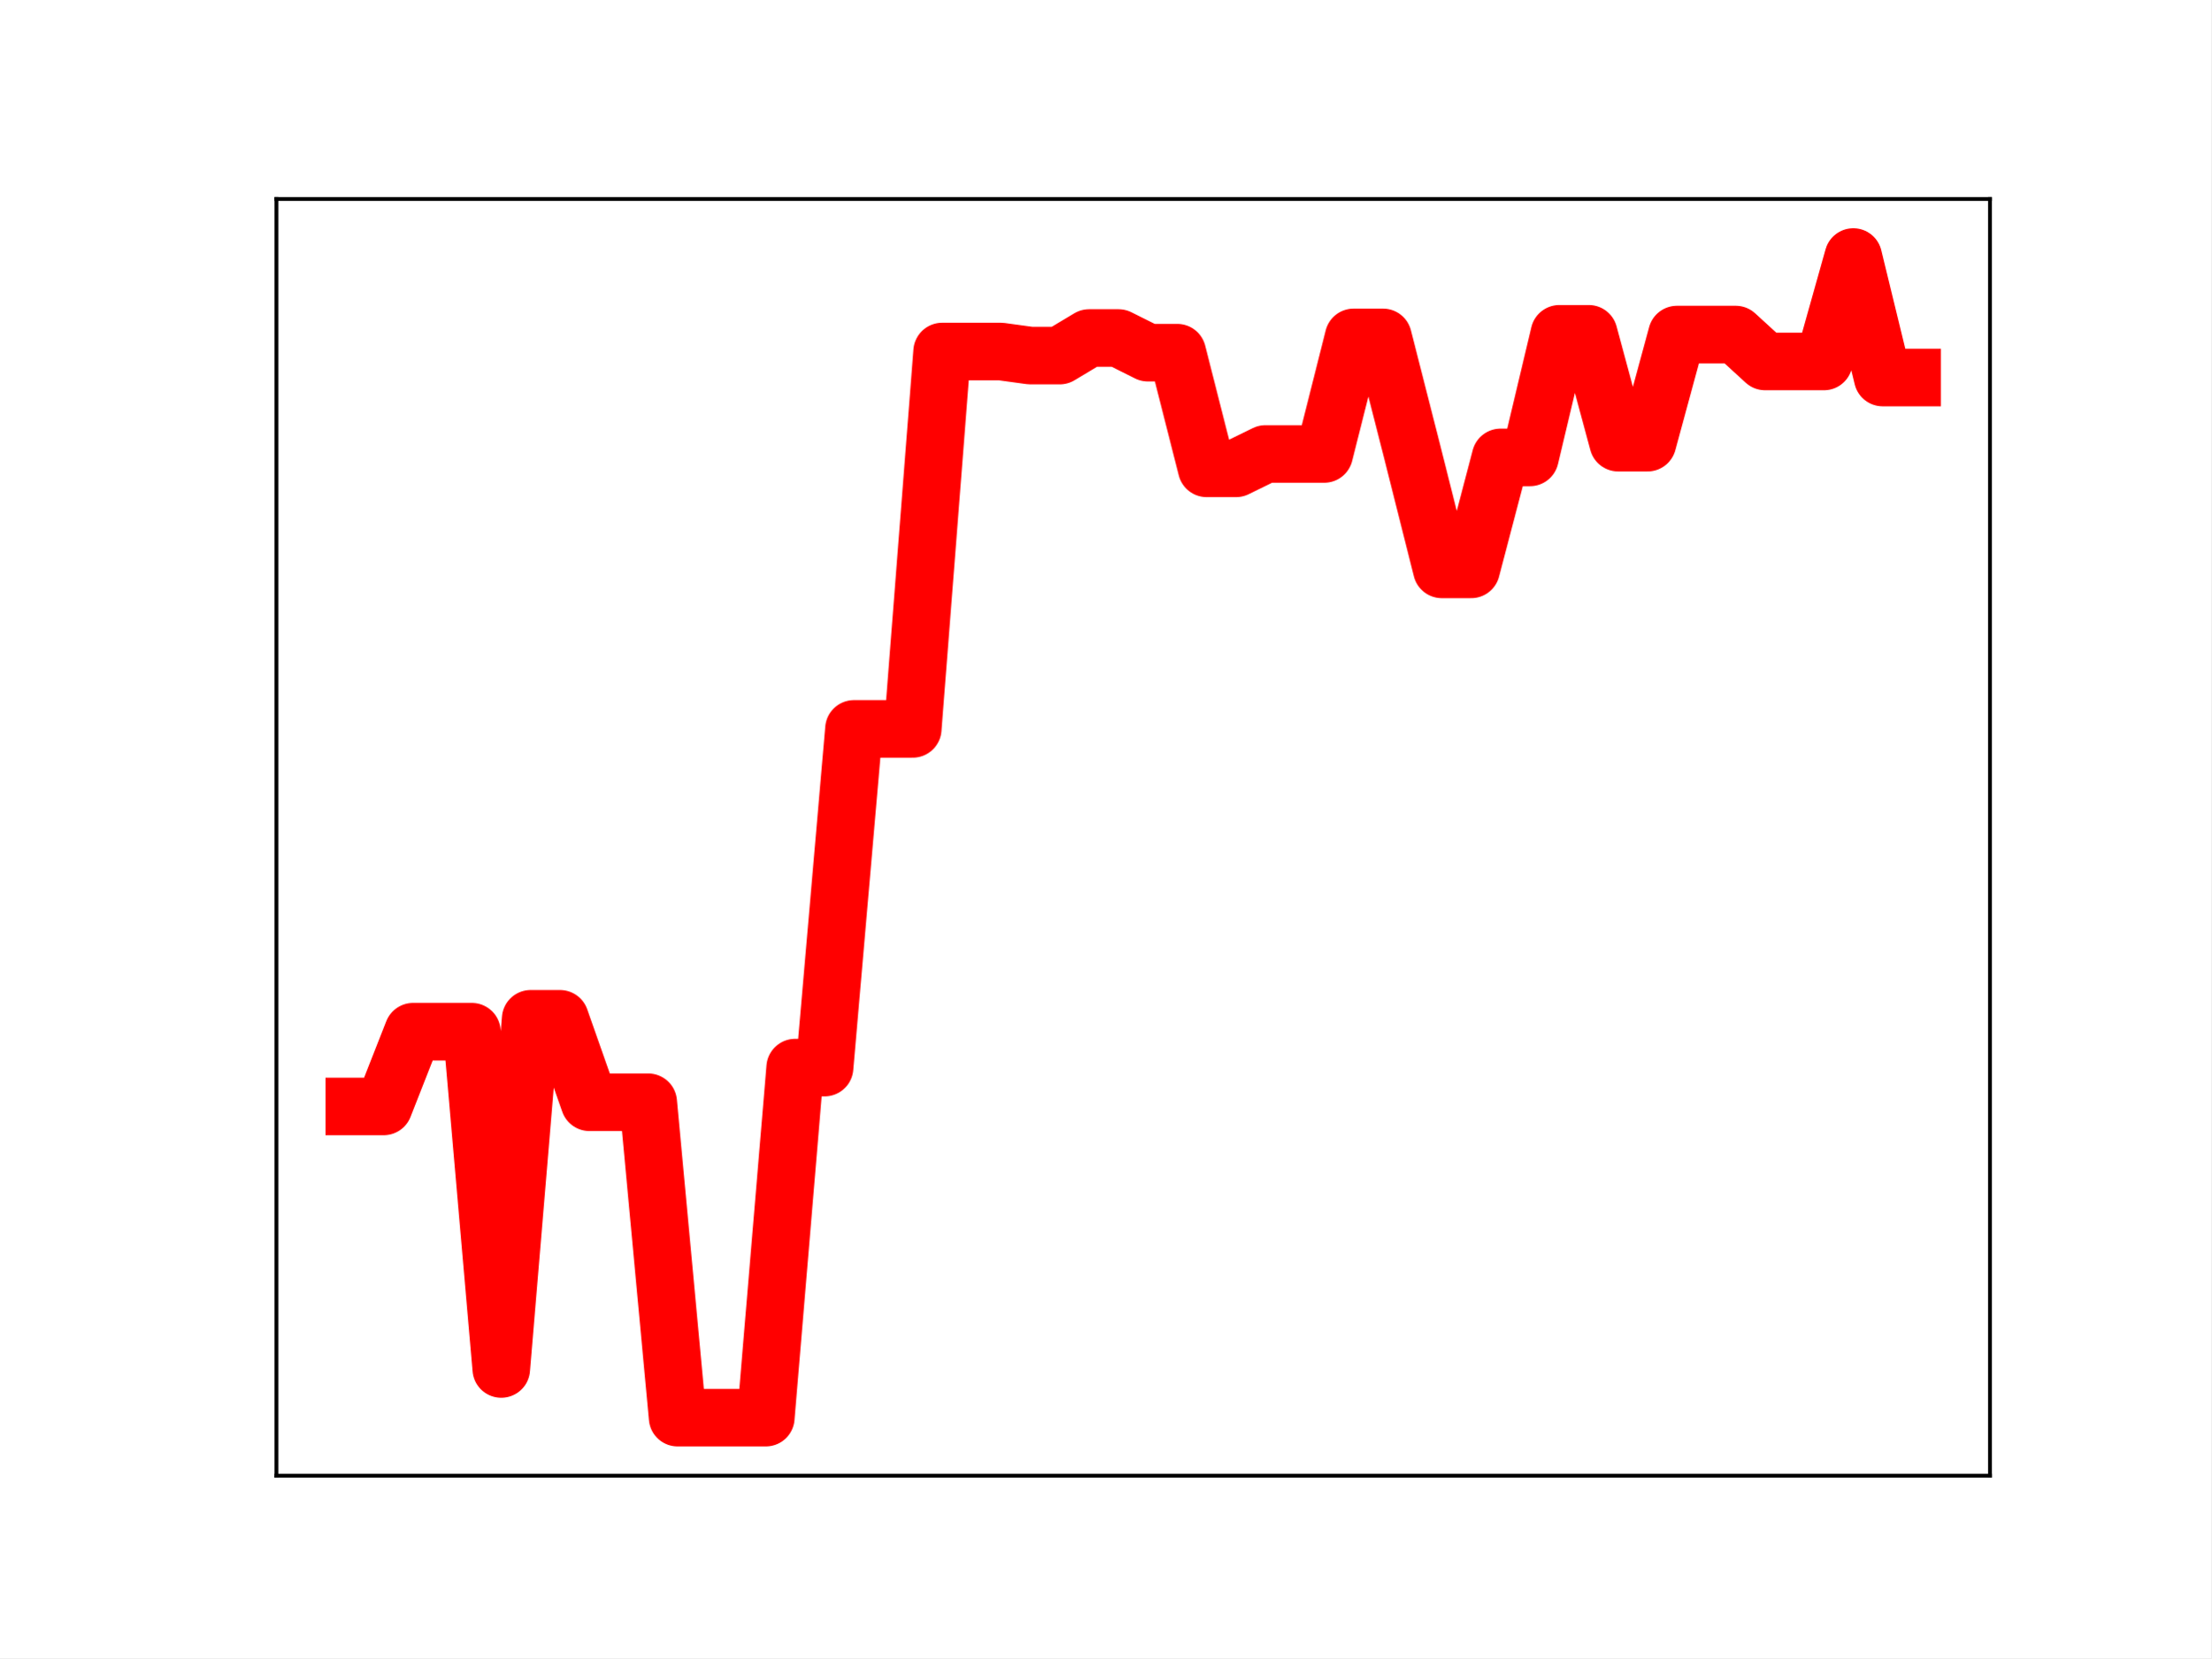
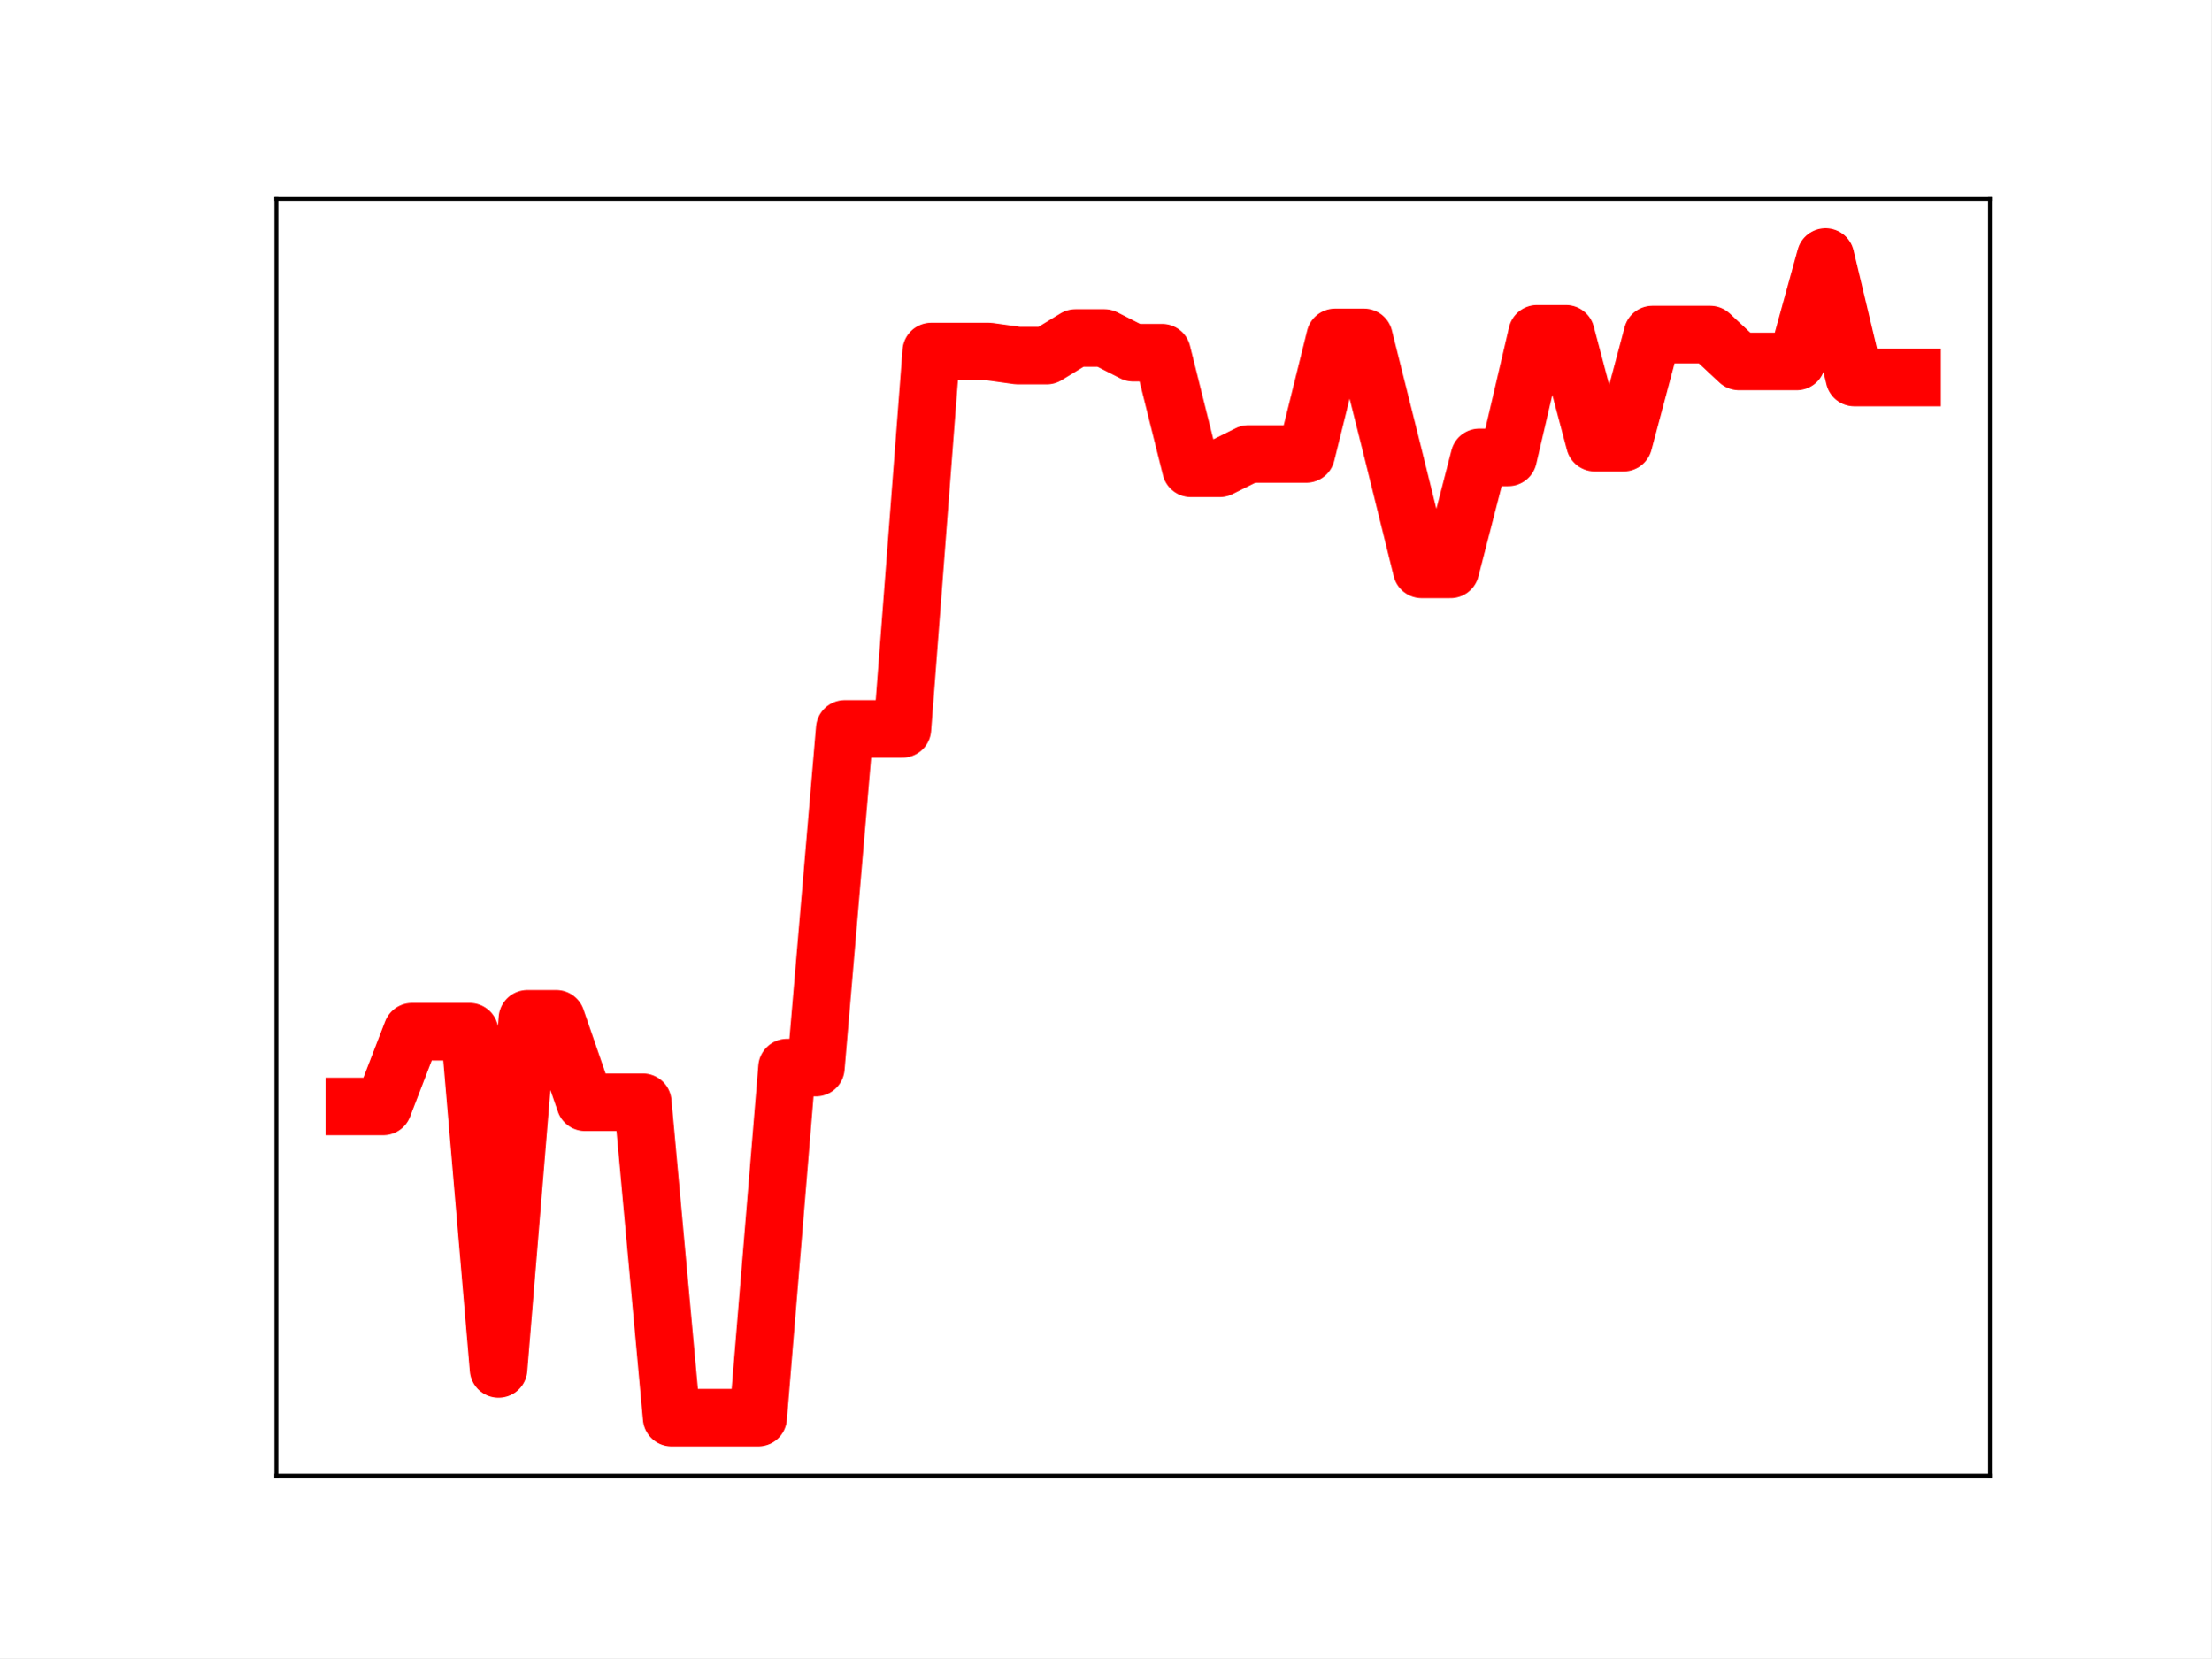
<svg xmlns="http://www.w3.org/2000/svg" xmlns:xlink="http://www.w3.org/1999/xlink" height="345.6pt" version="1.1" viewBox="0 0 460.8 345.6" width="460.8pt">
  <defs>
    <style type="text/css">
*{stroke-linecap:butt;stroke-linejoin:round;}
  </style>
  </defs>
  <g id="figure_1">
    <g id="patch_1">
      <path d="M 0 345.6  L 460.8 345.6  L 460.8 0  L 0 0  z " style="fill:#ffffff;" />
    </g>
    <g id="axes_1">
      <g id="patch_2">
        <path d="M 57.6 307.584  L 414.72 307.584  L 414.72 41.472  L 57.6 41.472  z " style="fill:#ffffff;" />
      </g>
      <g id="line2d_1">
-         <path clip-path="url(#pad9529dd8e)" d="M 73.833 230.619  L 79.958 230.619  L 86.084 215.043  L 92.209 215.043  L 98.335 215.043  L 104.461 285.342  L 110.586 212.352  L 116.712 212.352  L 122.837 229.746  L 128.963 229.746  L 135.088 229.746  L 141.214 295.488  L 147.339 295.488  L 153.465 295.488  L 159.591 295.488  L 165.716 222.525  L 171.842 222.525  L 177.967 151.923  L 184.093 151.923  L 190.218 151.923  L 196.344 73.268  L 202.469 73.268  L 208.595 73.268  L 214.721 74.111  L 220.846 74.111  L 226.972 70.443  L 233.097 70.443  L 239.223 73.504  L 245.348 73.504  L 251.474 97.611  L 257.599 97.611  L 263.725 94.615  L 269.851 94.615  L 275.976 94.615  L 282.102 70.319  L 288.227 70.319  L 294.353 94.343  L 300.478 118.671  L 306.604 118.671  L 312.729 95.334  L 318.855 95.334  L 324.981 69.573  L 331.106 69.573  L 337.232 92.262  L 343.357 92.262  L 349.483 69.73  L 355.608 69.73  L 361.734 69.73  L 367.859 75.335  L 373.985 75.335  L 380.111 75.335  L 386.236 53.568  L 392.362 78.685  L 398.487 78.685  " style="fill:none;stroke:#ff0000;stroke-linecap:square;stroke-width:12;" />
+         <path clip-path="url(#pef6ef53eb2)" d="M 73.833 230.619  L 79.845 230.619  L 85.857 215.043  L 91.869 215.043  L 97.881 215.043  L 103.893 285.342  L 109.905 212.352  L 115.918 212.352  L 121.93 229.746  L 127.942 229.746  L 133.954 229.746  L 139.966 295.488  L 145.978 295.488  L 151.99 295.488  L 158.002 295.488  L 164.015 222.525  L 170.027 222.525  L 176.039 151.923  L 182.051 151.923  L 188.063 151.923  L 194.075 73.268  L 200.087 73.268  L 206.099 73.268  L 212.112 74.111  L 218.124 74.111  L 224.136 70.443  L 230.148 70.443  L 236.16 73.504  L 242.172 73.504  L 248.184 97.611  L 254.196 97.611  L 260.208 94.615  L 266.221 94.615  L 272.233 94.615  L 278.245 70.319  L 284.257 70.319  L 290.269 94.343  L 296.281 118.671  L 302.293 118.671  L 308.305 95.334  L 314.318 95.334  L 320.33 69.573  L 326.342 69.573  L 332.354 92.262  L 338.366 92.262  L 344.378 69.73  L 350.39 69.73  L 356.402 69.73  L 362.415 75.335  L 368.427 75.335  L 374.439 75.335  L 380.451 53.568  L 386.463 78.685  L 392.475 78.685  L 398.487 78.685  " style="fill:none;stroke:#ff0000;stroke-linecap:square;stroke-width:12;" />
        <defs>
-           <path d="M 0 3  C 0.796 3 1.559 2.684 2.121 2.121  C 2.684 1.559 3 0.796 3 0  C 3 -0.796 2.684 -1.559 2.121 -2.121  C 1.559 -2.684 0.796 -3 0 -3  C -0.796 -3 -1.559 -2.684 -2.121 -2.121  C -2.684 -1.559 -3 -0.796 -3 0  C -3 0.796 -2.684 1.559 -2.121 2.121  C -1.559 2.684 -0.796 3 0 3  z " id="m12fe357f41" style="stroke:#ff0000;" />
+           <path d="M 0 3  C 0.796 3 1.559 2.684 2.121 2.121  C 2.684 1.559 3 0.796 3 0  C 3 -0.796 2.684 -1.559 2.121 -2.121  C 1.559 -2.684 0.796 -3 0 -3  C -0.796 -3 -1.559 -2.684 -2.121 -2.121  C -2.684 -1.559 -3 -0.796 -3 0  C -3 0.796 -2.684 1.559 -2.121 2.121  C -1.559 2.684 -0.796 3 0 3  z " id="mcf7f475a64" style="stroke:#ff0000;" />
        </defs>
-         <g clip-path="url(#pad9529dd8e)">
-           <use style="fill:#ff0000;stroke:#ff0000;" x="73.833" xlink:href="#m12fe357f41" y="230.619" />
-           <use style="fill:#ff0000;stroke:#ff0000;" x="79.958" xlink:href="#m12fe357f41" y="230.619" />
-           <use style="fill:#ff0000;stroke:#ff0000;" x="86.084" xlink:href="#m12fe357f41" y="215.043" />
-           <use style="fill:#ff0000;stroke:#ff0000;" x="92.209" xlink:href="#m12fe357f41" y="215.043" />
-           <use style="fill:#ff0000;stroke:#ff0000;" x="98.335" xlink:href="#m12fe357f41" y="215.043" />
-           <use style="fill:#ff0000;stroke:#ff0000;" x="104.461" xlink:href="#m12fe357f41" y="285.342" />
-           <use style="fill:#ff0000;stroke:#ff0000;" x="110.586" xlink:href="#m12fe357f41" y="212.352" />
-           <use style="fill:#ff0000;stroke:#ff0000;" x="116.712" xlink:href="#m12fe357f41" y="212.352" />
-           <use style="fill:#ff0000;stroke:#ff0000;" x="122.837" xlink:href="#m12fe357f41" y="229.746" />
-           <use style="fill:#ff0000;stroke:#ff0000;" x="128.963" xlink:href="#m12fe357f41" y="229.746" />
-           <use style="fill:#ff0000;stroke:#ff0000;" x="135.088" xlink:href="#m12fe357f41" y="229.746" />
-           <use style="fill:#ff0000;stroke:#ff0000;" x="141.214" xlink:href="#m12fe357f41" y="295.488" />
-           <use style="fill:#ff0000;stroke:#ff0000;" x="147.339" xlink:href="#m12fe357f41" y="295.488" />
-           <use style="fill:#ff0000;stroke:#ff0000;" x="153.465" xlink:href="#m12fe357f41" y="295.488" />
-           <use style="fill:#ff0000;stroke:#ff0000;" x="159.591" xlink:href="#m12fe357f41" y="295.488" />
-           <use style="fill:#ff0000;stroke:#ff0000;" x="165.716" xlink:href="#m12fe357f41" y="222.525" />
-           <use style="fill:#ff0000;stroke:#ff0000;" x="171.842" xlink:href="#m12fe357f41" y="222.525" />
-           <use style="fill:#ff0000;stroke:#ff0000;" x="177.967" xlink:href="#m12fe357f41" y="151.923" />
-           <use style="fill:#ff0000;stroke:#ff0000;" x="184.093" xlink:href="#m12fe357f41" y="151.923" />
-           <use style="fill:#ff0000;stroke:#ff0000;" x="190.218" xlink:href="#m12fe357f41" y="151.923" />
-           <use style="fill:#ff0000;stroke:#ff0000;" x="196.344" xlink:href="#m12fe357f41" y="73.268" />
-           <use style="fill:#ff0000;stroke:#ff0000;" x="202.469" xlink:href="#m12fe357f41" y="73.268" />
-           <use style="fill:#ff0000;stroke:#ff0000;" x="208.595" xlink:href="#m12fe357f41" y="73.268" />
-           <use style="fill:#ff0000;stroke:#ff0000;" x="214.721" xlink:href="#m12fe357f41" y="74.111" />
-           <use style="fill:#ff0000;stroke:#ff0000;" x="220.846" xlink:href="#m12fe357f41" y="74.111" />
-           <use style="fill:#ff0000;stroke:#ff0000;" x="226.972" xlink:href="#m12fe357f41" y="70.443" />
-           <use style="fill:#ff0000;stroke:#ff0000;" x="233.097" xlink:href="#m12fe357f41" y="70.443" />
-           <use style="fill:#ff0000;stroke:#ff0000;" x="239.223" xlink:href="#m12fe357f41" y="73.504" />
-           <use style="fill:#ff0000;stroke:#ff0000;" x="245.348" xlink:href="#m12fe357f41" y="73.504" />
-           <use style="fill:#ff0000;stroke:#ff0000;" x="251.474" xlink:href="#m12fe357f41" y="97.611" />
-           <use style="fill:#ff0000;stroke:#ff0000;" x="257.599" xlink:href="#m12fe357f41" y="97.611" />
-           <use style="fill:#ff0000;stroke:#ff0000;" x="263.725" xlink:href="#m12fe357f41" y="94.615" />
-           <use style="fill:#ff0000;stroke:#ff0000;" x="269.851" xlink:href="#m12fe357f41" y="94.615" />
-           <use style="fill:#ff0000;stroke:#ff0000;" x="275.976" xlink:href="#m12fe357f41" y="94.615" />
-           <use style="fill:#ff0000;stroke:#ff0000;" x="282.102" xlink:href="#m12fe357f41" y="70.319" />
-           <use style="fill:#ff0000;stroke:#ff0000;" x="288.227" xlink:href="#m12fe357f41" y="70.319" />
-           <use style="fill:#ff0000;stroke:#ff0000;" x="294.353" xlink:href="#m12fe357f41" y="94.343" />
-           <use style="fill:#ff0000;stroke:#ff0000;" x="300.478" xlink:href="#m12fe357f41" y="118.671" />
-           <use style="fill:#ff0000;stroke:#ff0000;" x="306.604" xlink:href="#m12fe357f41" y="118.671" />
-           <use style="fill:#ff0000;stroke:#ff0000;" x="312.729" xlink:href="#m12fe357f41" y="95.334" />
-           <use style="fill:#ff0000;stroke:#ff0000;" x="318.855" xlink:href="#m12fe357f41" y="95.334" />
-           <use style="fill:#ff0000;stroke:#ff0000;" x="324.981" xlink:href="#m12fe357f41" y="69.573" />
-           <use style="fill:#ff0000;stroke:#ff0000;" x="331.106" xlink:href="#m12fe357f41" y="69.573" />
-           <use style="fill:#ff0000;stroke:#ff0000;" x="337.232" xlink:href="#m12fe357f41" y="92.262" />
-           <use style="fill:#ff0000;stroke:#ff0000;" x="343.357" xlink:href="#m12fe357f41" y="92.262" />
-           <use style="fill:#ff0000;stroke:#ff0000;" x="349.483" xlink:href="#m12fe357f41" y="69.73" />
-           <use style="fill:#ff0000;stroke:#ff0000;" x="355.608" xlink:href="#m12fe357f41" y="69.73" />
-           <use style="fill:#ff0000;stroke:#ff0000;" x="361.734" xlink:href="#m12fe357f41" y="69.73" />
-           <use style="fill:#ff0000;stroke:#ff0000;" x="367.859" xlink:href="#m12fe357f41" y="75.335" />
-           <use style="fill:#ff0000;stroke:#ff0000;" x="373.985" xlink:href="#m12fe357f41" y="75.335" />
-           <use style="fill:#ff0000;stroke:#ff0000;" x="380.111" xlink:href="#m12fe357f41" y="75.335" />
-           <use style="fill:#ff0000;stroke:#ff0000;" x="386.236" xlink:href="#m12fe357f41" y="53.568" />
-           <use style="fill:#ff0000;stroke:#ff0000;" x="392.362" xlink:href="#m12fe357f41" y="78.685" />
-           <use style="fill:#ff0000;stroke:#ff0000;" x="398.487" xlink:href="#m12fe357f41" y="78.685" />
+         <g clip-path="url(#pef6ef53eb2)">
+           <use style="fill:#ff0000;stroke:#ff0000;" x="73.833" xlink:href="#mcf7f475a64" y="230.619" />
+           <use style="fill:#ff0000;stroke:#ff0000;" x="79.845" xlink:href="#mcf7f475a64" y="230.619" />
+           <use style="fill:#ff0000;stroke:#ff0000;" x="85.857" xlink:href="#mcf7f475a64" y="215.043" />
+           <use style="fill:#ff0000;stroke:#ff0000;" x="91.869" xlink:href="#mcf7f475a64" y="215.043" />
+           <use style="fill:#ff0000;stroke:#ff0000;" x="97.881" xlink:href="#mcf7f475a64" y="215.043" />
+           <use style="fill:#ff0000;stroke:#ff0000;" x="103.893" xlink:href="#mcf7f475a64" y="285.342" />
+           <use style="fill:#ff0000;stroke:#ff0000;" x="109.905" xlink:href="#mcf7f475a64" y="212.352" />
+           <use style="fill:#ff0000;stroke:#ff0000;" x="115.918" xlink:href="#mcf7f475a64" y="212.352" />
+           <use style="fill:#ff0000;stroke:#ff0000;" x="121.93" xlink:href="#mcf7f475a64" y="229.746" />
+           <use style="fill:#ff0000;stroke:#ff0000;" x="127.942" xlink:href="#mcf7f475a64" y="229.746" />
+           <use style="fill:#ff0000;stroke:#ff0000;" x="133.954" xlink:href="#mcf7f475a64" y="229.746" />
+           <use style="fill:#ff0000;stroke:#ff0000;" x="139.966" xlink:href="#mcf7f475a64" y="295.488" />
+           <use style="fill:#ff0000;stroke:#ff0000;" x="145.978" xlink:href="#mcf7f475a64" y="295.488" />
+           <use style="fill:#ff0000;stroke:#ff0000;" x="151.99" xlink:href="#mcf7f475a64" y="295.488" />
+           <use style="fill:#ff0000;stroke:#ff0000;" x="158.002" xlink:href="#mcf7f475a64" y="295.488" />
+           <use style="fill:#ff0000;stroke:#ff0000;" x="164.015" xlink:href="#mcf7f475a64" y="222.525" />
+           <use style="fill:#ff0000;stroke:#ff0000;" x="170.027" xlink:href="#mcf7f475a64" y="222.525" />
+           <use style="fill:#ff0000;stroke:#ff0000;" x="176.039" xlink:href="#mcf7f475a64" y="151.923" />
+           <use style="fill:#ff0000;stroke:#ff0000;" x="182.051" xlink:href="#mcf7f475a64" y="151.923" />
+           <use style="fill:#ff0000;stroke:#ff0000;" x="188.063" xlink:href="#mcf7f475a64" y="151.923" />
+           <use style="fill:#ff0000;stroke:#ff0000;" x="194.075" xlink:href="#mcf7f475a64" y="73.268" />
+           <use style="fill:#ff0000;stroke:#ff0000;" x="200.087" xlink:href="#mcf7f475a64" y="73.268" />
+           <use style="fill:#ff0000;stroke:#ff0000;" x="206.099" xlink:href="#mcf7f475a64" y="73.268" />
+           <use style="fill:#ff0000;stroke:#ff0000;" x="212.112" xlink:href="#mcf7f475a64" y="74.111" />
+           <use style="fill:#ff0000;stroke:#ff0000;" x="218.124" xlink:href="#mcf7f475a64" y="74.111" />
+           <use style="fill:#ff0000;stroke:#ff0000;" x="224.136" xlink:href="#mcf7f475a64" y="70.443" />
+           <use style="fill:#ff0000;stroke:#ff0000;" x="230.148" xlink:href="#mcf7f475a64" y="70.443" />
+           <use style="fill:#ff0000;stroke:#ff0000;" x="236.16" xlink:href="#mcf7f475a64" y="73.504" />
+           <use style="fill:#ff0000;stroke:#ff0000;" x="242.172" xlink:href="#mcf7f475a64" y="73.504" />
+           <use style="fill:#ff0000;stroke:#ff0000;" x="248.184" xlink:href="#mcf7f475a64" y="97.611" />
+           <use style="fill:#ff0000;stroke:#ff0000;" x="254.196" xlink:href="#mcf7f475a64" y="97.611" />
+           <use style="fill:#ff0000;stroke:#ff0000;" x="260.208" xlink:href="#mcf7f475a64" y="94.615" />
+           <use style="fill:#ff0000;stroke:#ff0000;" x="266.221" xlink:href="#mcf7f475a64" y="94.615" />
+           <use style="fill:#ff0000;stroke:#ff0000;" x="272.233" xlink:href="#mcf7f475a64" y="94.615" />
+           <use style="fill:#ff0000;stroke:#ff0000;" x="278.245" xlink:href="#mcf7f475a64" y="70.319" />
+           <use style="fill:#ff0000;stroke:#ff0000;" x="284.257" xlink:href="#mcf7f475a64" y="70.319" />
+           <use style="fill:#ff0000;stroke:#ff0000;" x="290.269" xlink:href="#mcf7f475a64" y="94.343" />
+           <use style="fill:#ff0000;stroke:#ff0000;" x="296.281" xlink:href="#mcf7f475a64" y="118.671" />
+           <use style="fill:#ff0000;stroke:#ff0000;" x="302.293" xlink:href="#mcf7f475a64" y="118.671" />
+           <use style="fill:#ff0000;stroke:#ff0000;" x="308.305" xlink:href="#mcf7f475a64" y="95.334" />
+           <use style="fill:#ff0000;stroke:#ff0000;" x="314.318" xlink:href="#mcf7f475a64" y="95.334" />
+           <use style="fill:#ff0000;stroke:#ff0000;" x="320.33" xlink:href="#mcf7f475a64" y="69.573" />
+           <use style="fill:#ff0000;stroke:#ff0000;" x="326.342" xlink:href="#mcf7f475a64" y="69.573" />
+           <use style="fill:#ff0000;stroke:#ff0000;" x="332.354" xlink:href="#mcf7f475a64" y="92.262" />
+           <use style="fill:#ff0000;stroke:#ff0000;" x="338.366" xlink:href="#mcf7f475a64" y="92.262" />
+           <use style="fill:#ff0000;stroke:#ff0000;" x="344.378" xlink:href="#mcf7f475a64" y="69.73" />
+           <use style="fill:#ff0000;stroke:#ff0000;" x="350.39" xlink:href="#mcf7f475a64" y="69.73" />
+           <use style="fill:#ff0000;stroke:#ff0000;" x="356.402" xlink:href="#mcf7f475a64" y="69.73" />
+           <use style="fill:#ff0000;stroke:#ff0000;" x="362.415" xlink:href="#mcf7f475a64" y="75.335" />
+           <use style="fill:#ff0000;stroke:#ff0000;" x="368.427" xlink:href="#mcf7f475a64" y="75.335" />
+           <use style="fill:#ff0000;stroke:#ff0000;" x="374.439" xlink:href="#mcf7f475a64" y="75.335" />
+           <use style="fill:#ff0000;stroke:#ff0000;" x="380.451" xlink:href="#mcf7f475a64" y="53.568" />
+           <use style="fill:#ff0000;stroke:#ff0000;" x="386.463" xlink:href="#mcf7f475a64" y="78.685" />
+           <use style="fill:#ff0000;stroke:#ff0000;" x="392.475" xlink:href="#mcf7f475a64" y="78.685" />
+           <use style="fill:#ff0000;stroke:#ff0000;" x="398.487" xlink:href="#mcf7f475a64" y="78.685" />
        </g>
      </g>
      <g id="patch_3">
        <path d="M 57.6 307.584  L 57.6 41.472  " style="fill:none;stroke:#000000;stroke-linecap:square;stroke-linejoin:miter;stroke-width:0.8;" />
      </g>
      <g id="patch_4">
        <path d="M 414.72 307.584  L 414.72 41.472  " style="fill:none;stroke:#000000;stroke-linecap:square;stroke-linejoin:miter;stroke-width:0.8;" />
      </g>
      <g id="patch_5">
        <path d="M 57.6 307.584  L 414.72 307.584  " style="fill:none;stroke:#000000;stroke-linecap:square;stroke-linejoin:miter;stroke-width:0.8;" />
      </g>
      <g id="patch_6">
        <path d="M 57.6 41.472  L 414.72 41.472  " style="fill:none;stroke:#000000;stroke-linecap:square;stroke-linejoin:miter;stroke-width:0.8;" />
      </g>
    </g>
  </g>
  <defs>
-     <clipPath id="pad9529dd8e">
+     <clipPath id="pef6ef53eb2">
      <rect height="266.112" width="357.12" x="57.6" y="41.472" />
    </clipPath>
  </defs>
</svg>
